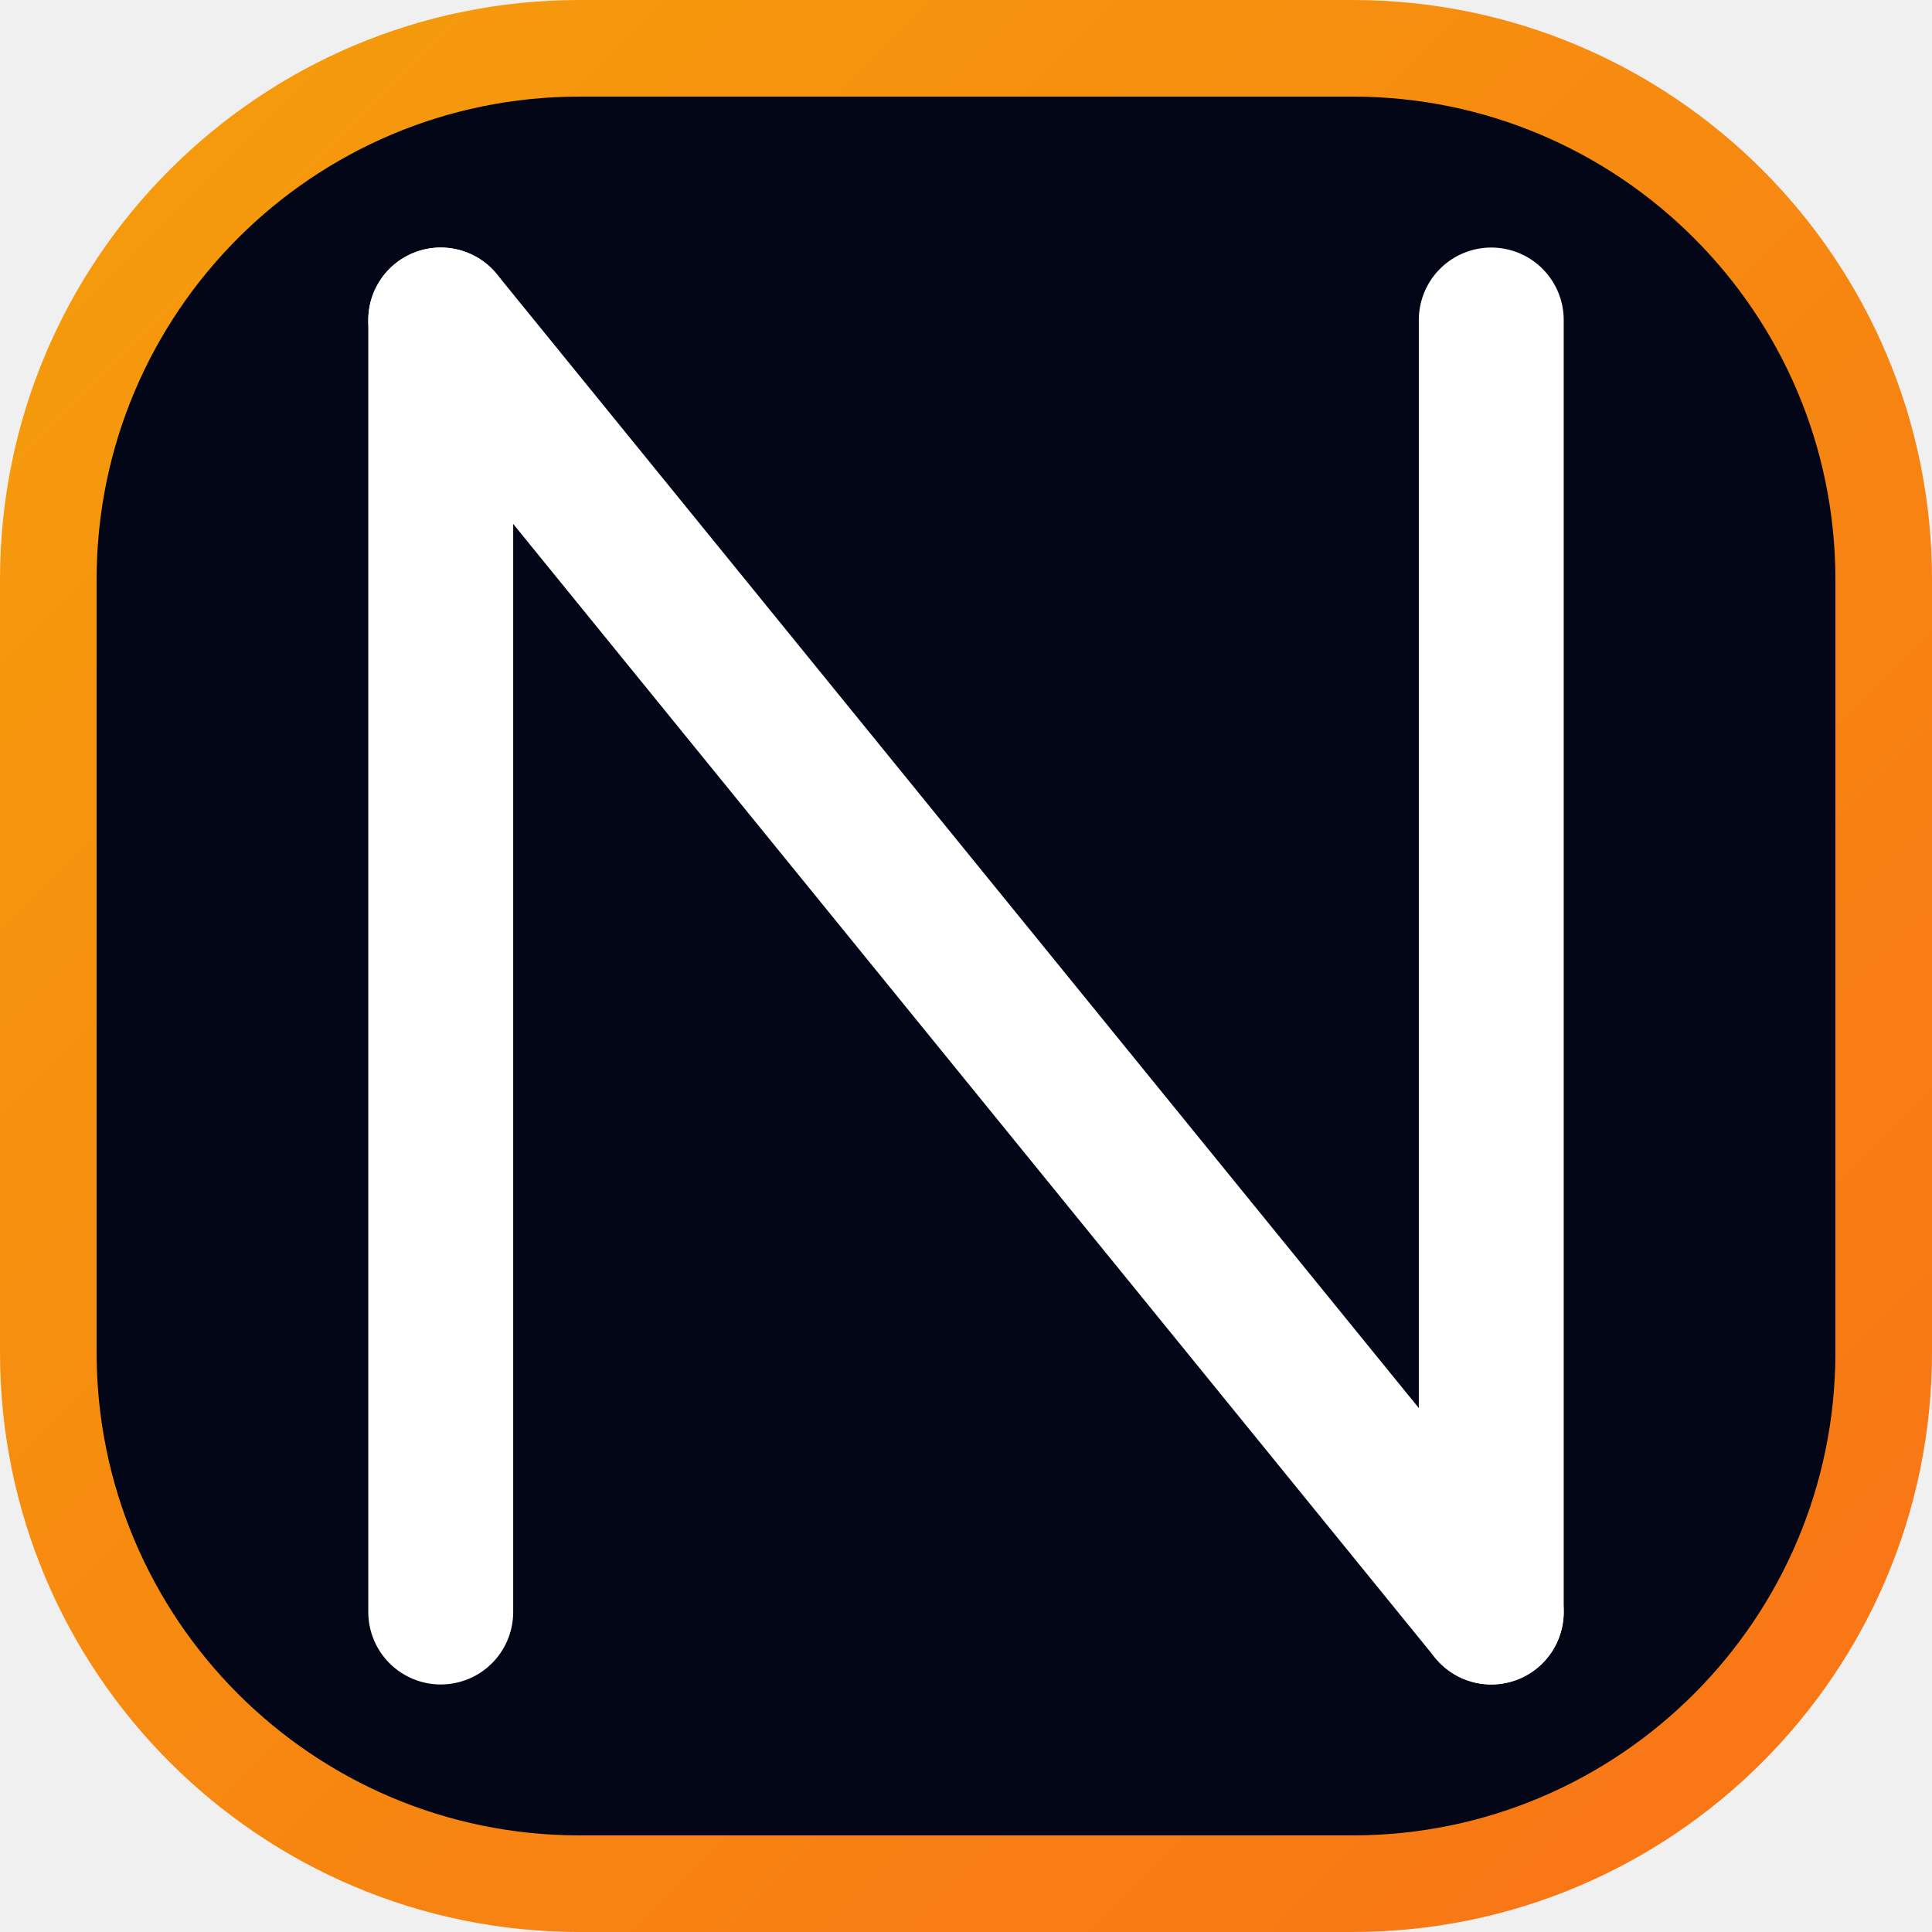
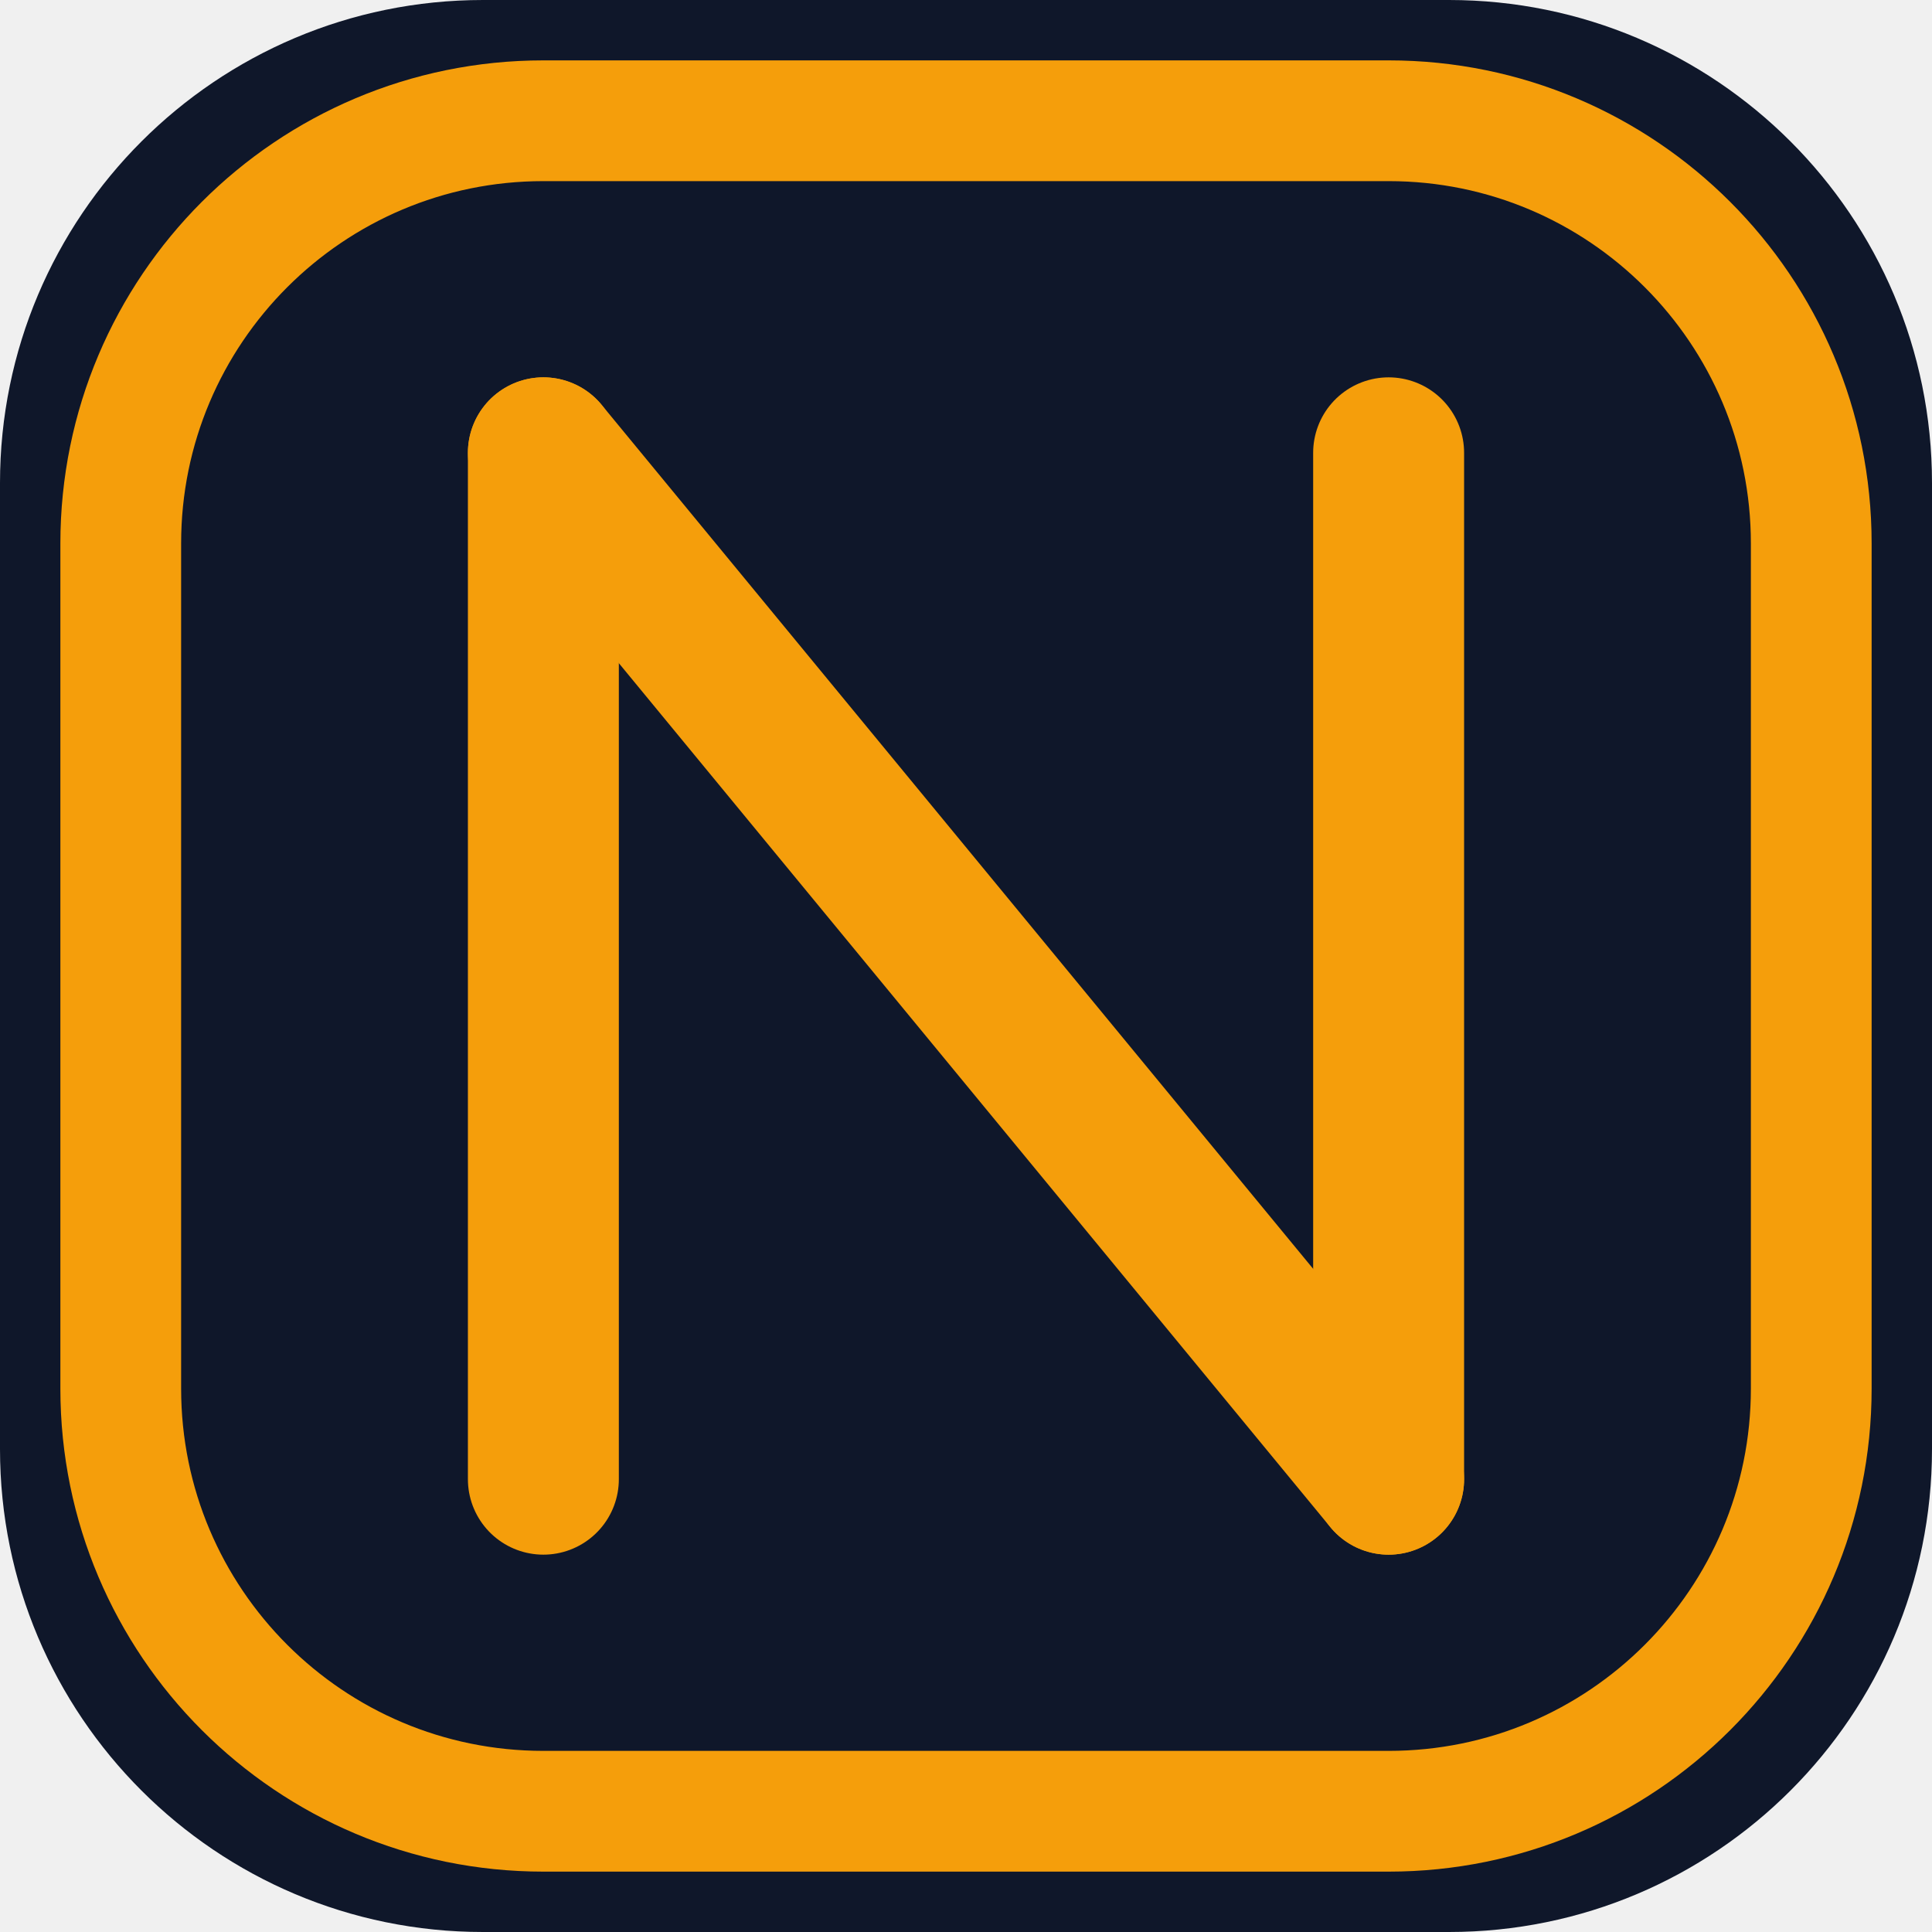
<svg xmlns="http://www.w3.org/2000/svg" viewBox="0 0 32 32" fill="none">
-   <defs>
-     <linearGradient id="tile" x1="0" y1="0" x2="1" y2="1">
-       <stop offset="0" stop-color="#f59e0b" />
-       <stop offset="1" stop-color="#f97316" />
-     </linearGradient>
-   </defs>
-   <rect width="32" height="32" rx="9.6" fill="url(#tile)" />
-   <rect x="1.6" y="1.6" width="28.8" height="28.8" rx="8" fill="#020617" />
-   <g fill="none" stroke="#ffffff" stroke-width="2.4" stroke-linecap="round" stroke-linejoin="round">
-     <path d="M7.3 5.3 V26.7" />
-     <path d="M24.7 5.3 V26.7" />
-     <path d="M7.3 5.3 L24.7 26.7" />
+   <rect width="32" height="32" rx="8" fill="#0f172a" />
+   <rect x="2" y="2" width="28" height="28" rx="7" fill="#0f172a" stroke="#f59e0b" stroke-width="2" />
+   <g fill="none" stroke="#f59e0b" stroke-width="2.5" stroke-linecap="round" stroke-linejoin="round">
+     <path d="M9 7.5 V24.5" />
+     <path d="M23 7.5 V24.5" />
+     <path d="M9 7.5 L23 24.5" />
  </g>
</svg>
